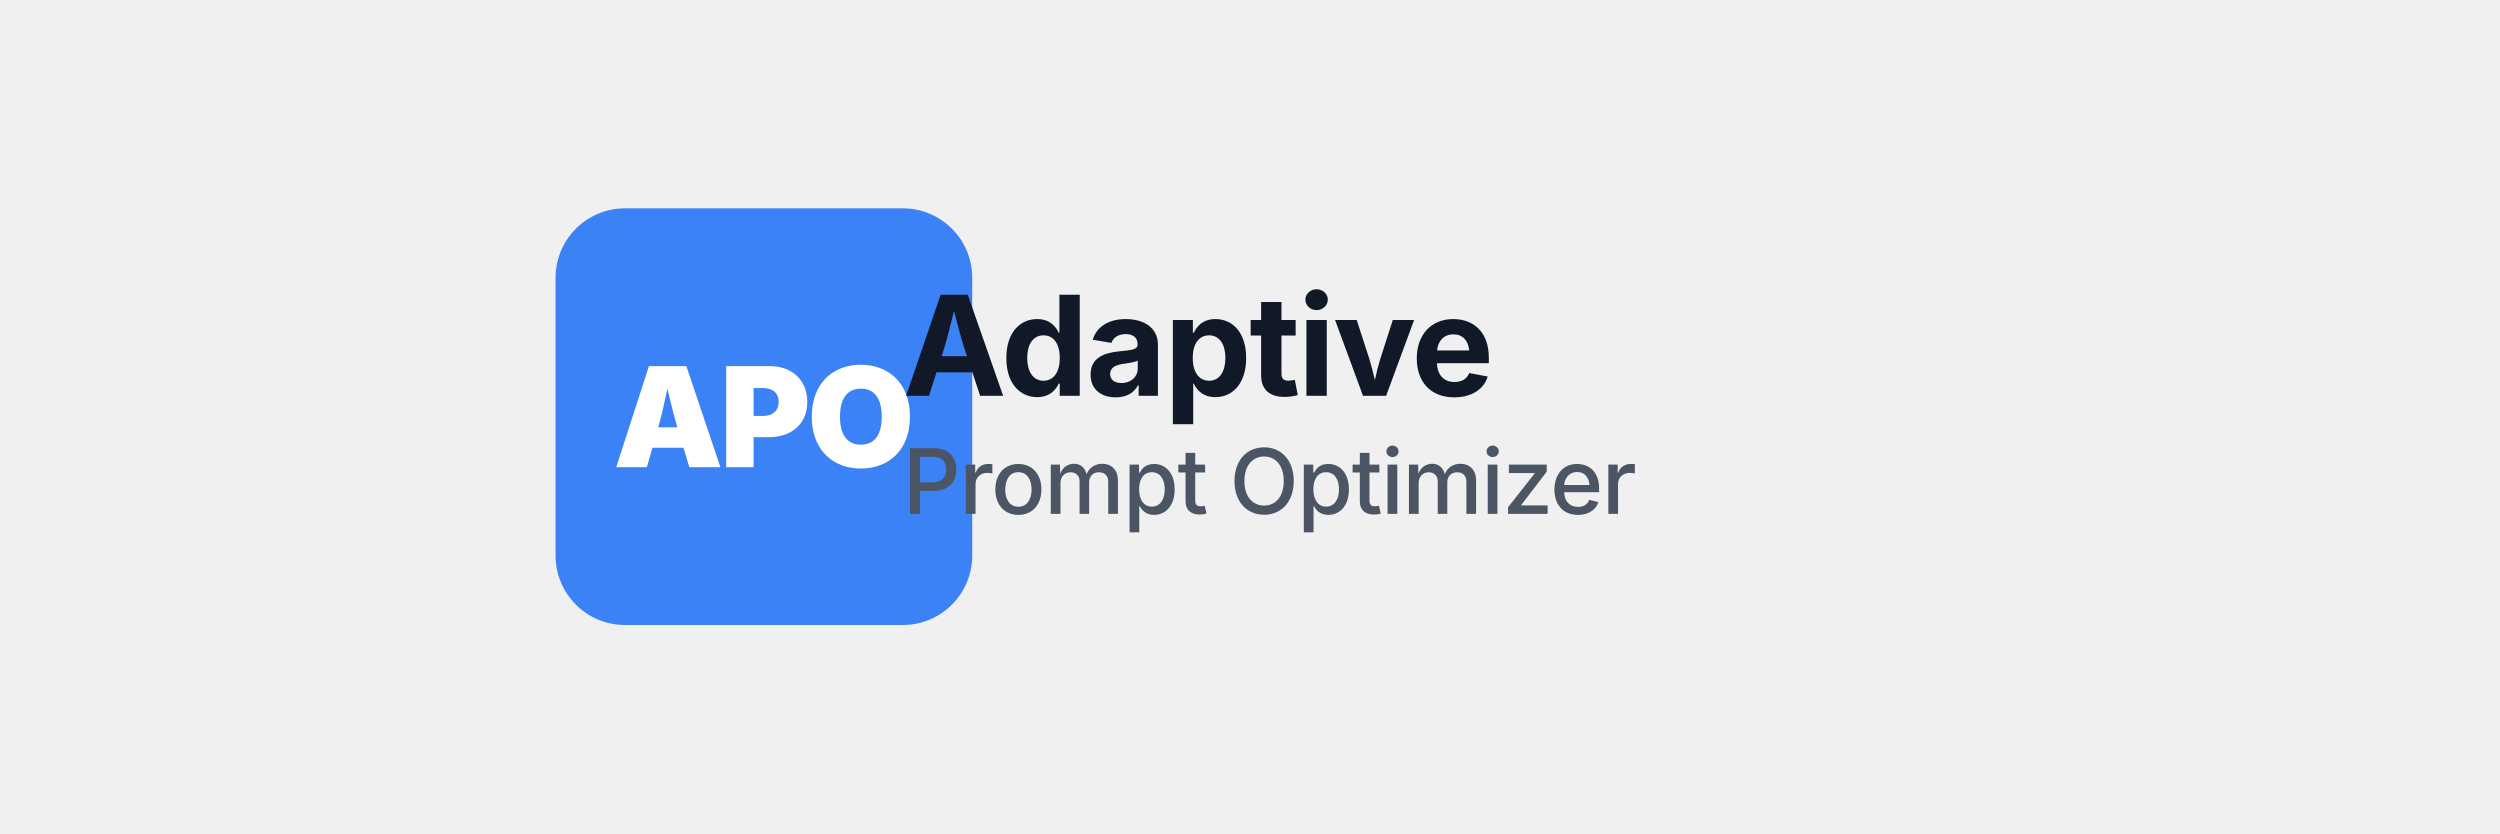
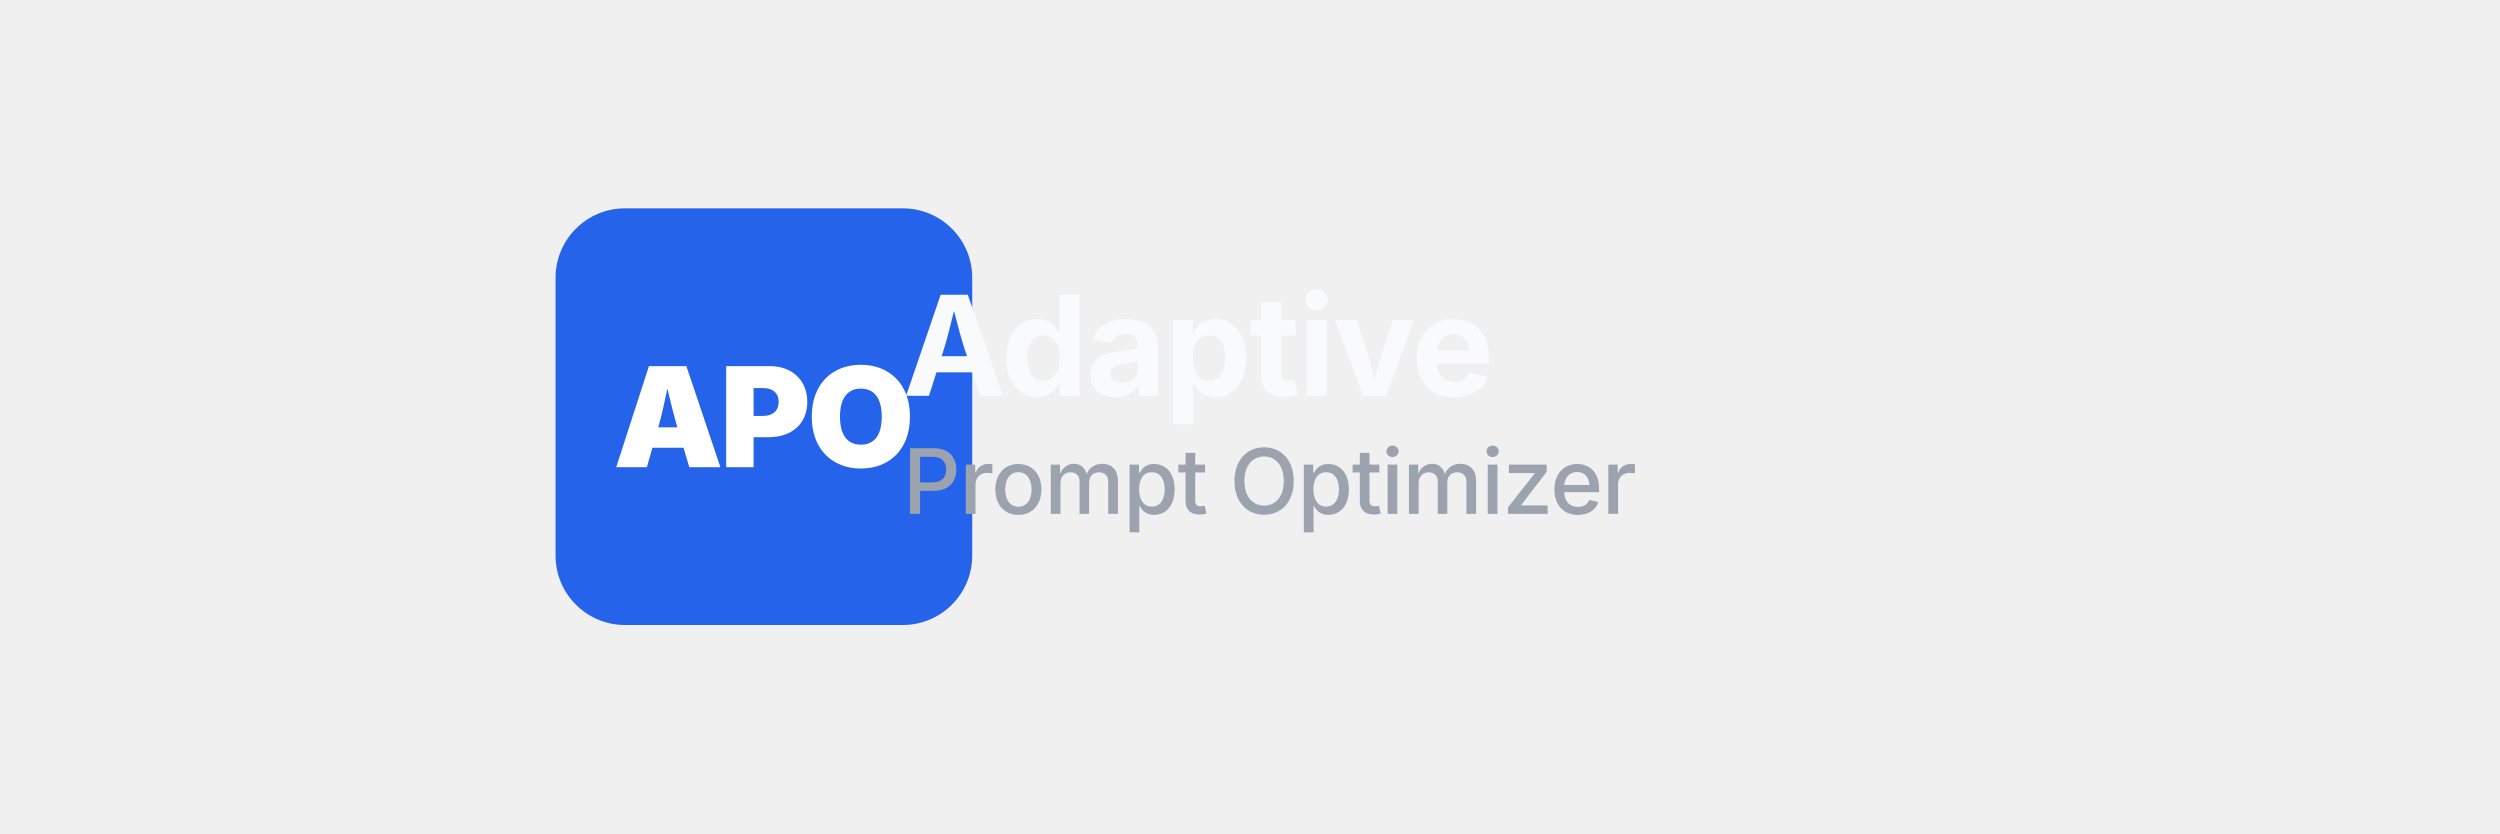
<svg xmlns="http://www.w3.org/2000/svg" width="720" height="240" viewBox="0 0 720 240">
  <rect width="720" height="240" fill="none" />
  <g transform="translate(360,120)" text-rendering="geometricPrecision">
-     <rect x="-200" y="-60" width="120" height="120" rx="20" fill="#3B82F6" />
+     <rect x="-200" y="-60" width="120" height="120" rx="20" fill="#2563EB" />
    <text x="-140" y="0" text-anchor="middle" dominant-baseline="central" font-family="Inter, system-ui, -apple-system, 'Segoe UI', Roboto, Helvetica, Arial, sans-serif" font-weight="900" font-size="40" letter-spacing="-1.1" fill="#FFFFFF">APO</text>
    <g transform="translate(-100,2)">
-       <text x="0" y="-8" text-anchor="start" font-family="Inter, system-ui, -apple-system, 'Segoe UI', Roboto, Helvetica, Arial, sans-serif" font-weight="700" font-size="40" letter-spacing="-0.7" fill="#111827">Adaptive</text>
-       <text x="0" y="26" text-anchor="start" font-family="Inter, system-ui, -apple-system, 'Segoe UI', Roboto, Helvetica, Arial, sans-serif" font-weight="500" font-size="26" letter-spacing="-0.4" fill="#4B5563">Prompt Optimizer</text>
+       <text x="0" y="-8" text-anchor="start" font-family="Inter, system-ui, -apple-system, 'Segoe UI', Roboto, Helvetica, Arial, sans-serif" font-weight="700" font-size="40" letter-spacing="-0.7" fill="#F9FAFB">Adaptive</text>
+       <text x="0" y="26" text-anchor="start" font-family="Inter, system-ui, -apple-system, 'Segoe UI', Roboto, Helvetica, Arial, sans-serif" font-weight="500" font-size="26" letter-spacing="-0.4" fill="#9CA3AF">Prompt Optimizer</text>
    </g>
  </g>
</svg>
